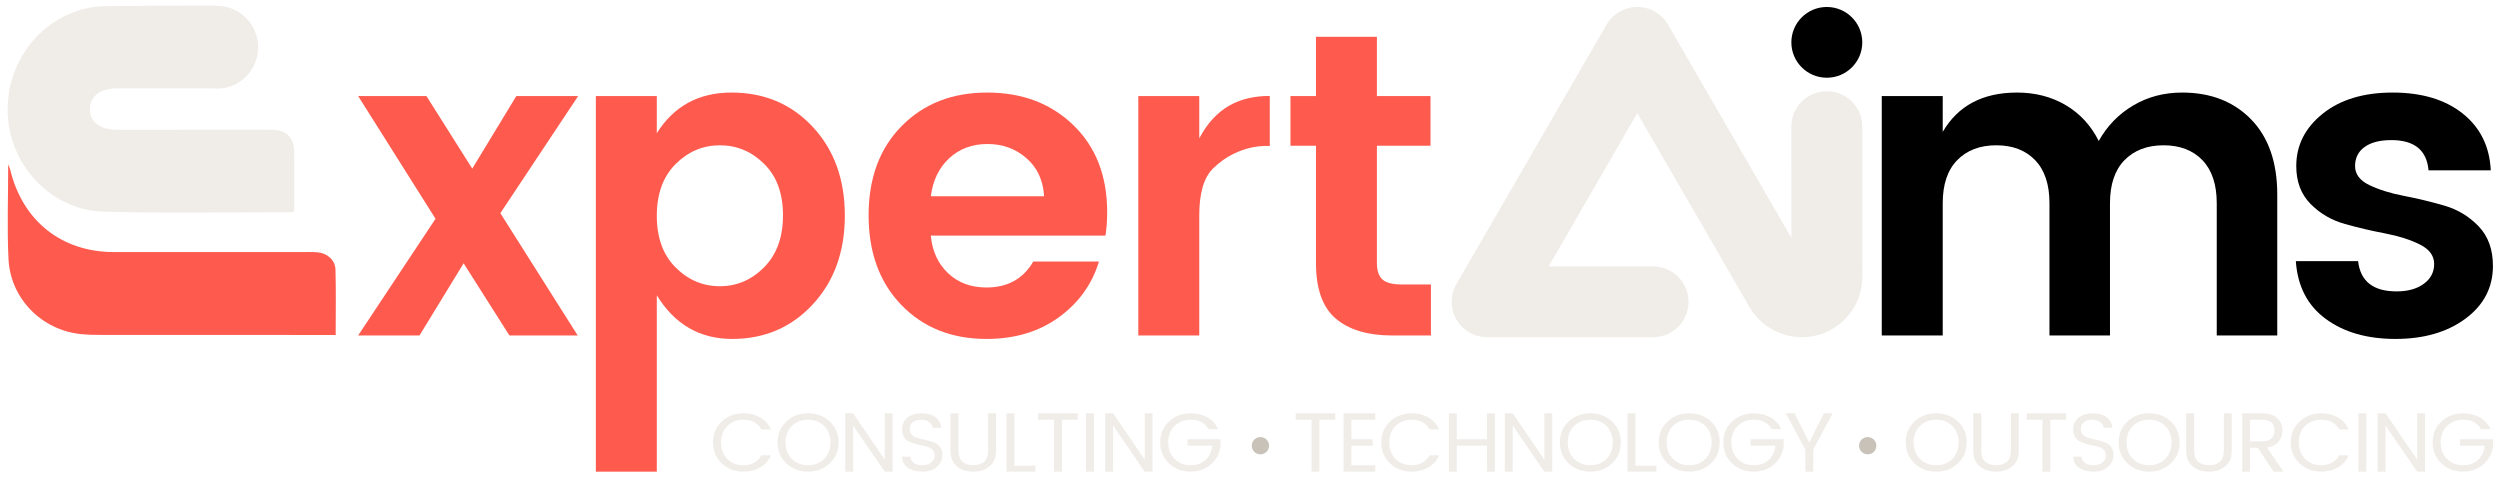
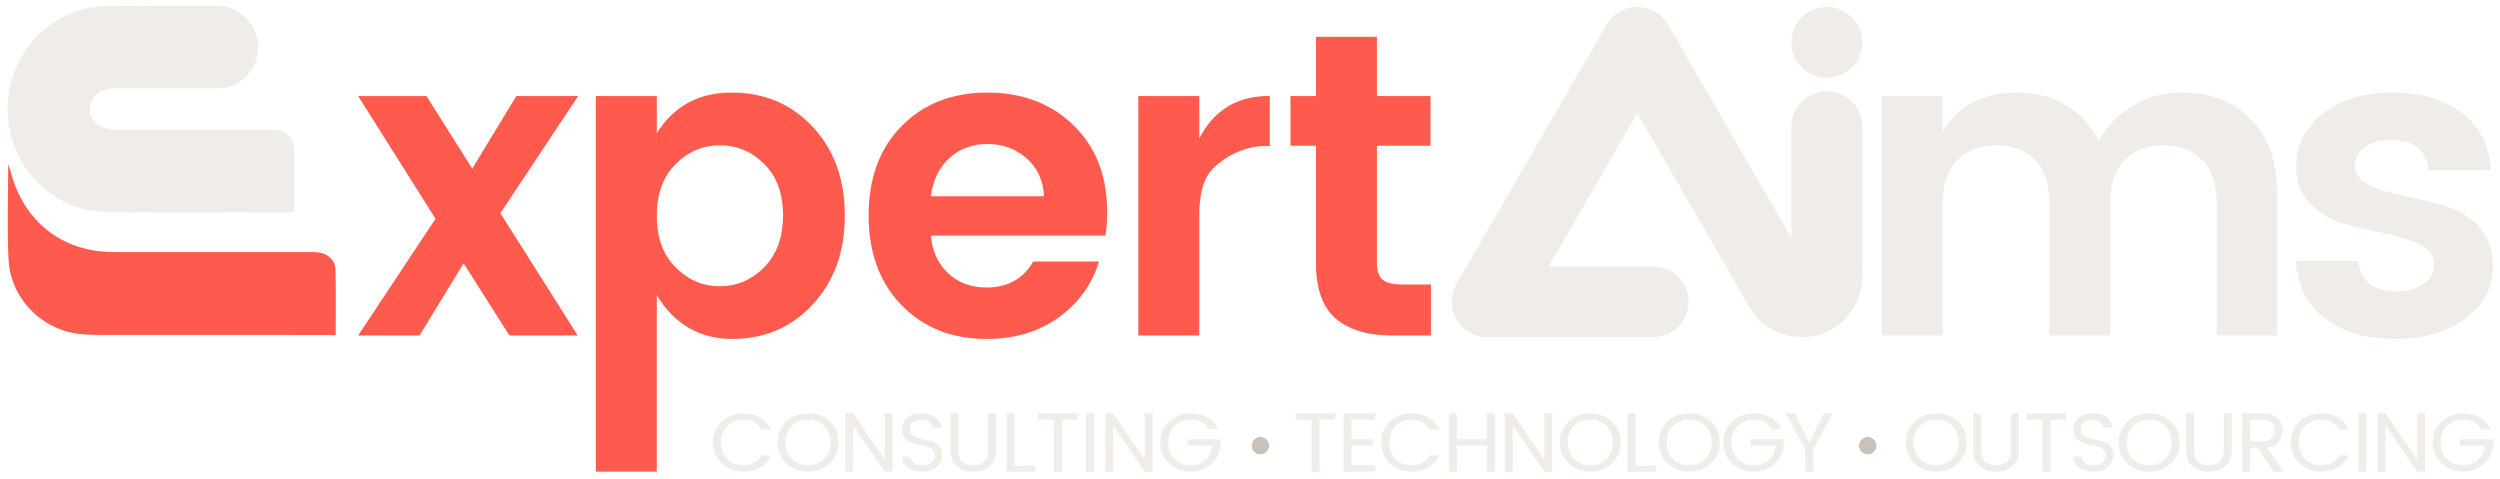
<svg xmlns="http://www.w3.org/2000/svg" version="1.1" width="717.7" height="137.4" viewBox="62.02 229.14 717.66 137.39">
  <defs>
    <linearGradient id="gradE" x1="0" y1="0" x2="0" y2="1">
      <stop offset="0" stop-color="#f0ede8" />
      <stop offset="1" stop-color="#f0ede8" />
    </linearGradient>
    <linearGradient id="gradA" x1="0" y1="0" x2="0" y2="1">
      <stop offset="0" stop-color="#f0ede8" />
      <stop offset="1" stop-color="#f0ede8" />
    </linearGradient>
    <clipPath id="clip_1">
      <path transform="matrix(1,0,0,-1,0,595.28)" d="M0 595.28H841.89V0H0Z" />
    </clipPath>
    <clipPath id="clip_2">
      <path transform="matrix(1,0,0,-1,0,595.28)" d="M92.336 364.37C76.731 364.147 64.349 350.834 64.212 334.979 64.065 319.357 76.266 305.82 91.811 305.372 103.451 305.033 116.927 305.102 129.668 305.17 135.104 305.199 140.404 305.228 145.372 305.226 145.614 305.226 145.856 305.32 146.476 305.449V313.902C146.476 316.686 146.501 319.478 146.476 322.269 146.441 326.758 144.286 328.895 139.763 328.895L95.756 328.887C90.682 328.878 87.761 331.11 87.83 334.91 87.898 338.581 90.854 340.787 95.723 340.787H122.986C123.426 340.744 123.874 340.709 124.331 340.709 130.845 340.709 136.118 346.026 136.118 352.583 136.118 359.141 130.845 364.457 124.331 364.457L123.969 364.449V364.534C123.062 364.535 122.119 364.536 121.149 364.536 112.159 364.536 100.728 364.495 92.336 364.37" />
    </clipPath>
    <clipPath id="clip_3">
      <path transform="matrix(1,0,0,-1,0,595.28)" d="M523.206 359.063 480.106 284.58C478.288 281.434 478.288 277.565 480.106 274.421 481.924 271.284 485.284 269.347 488.921 269.347H536.554C542.172 269.347 546.73 273.895 546.73 279.505 546.73 285.114 542.172 289.654 536.554 289.654H506.56L532.03 333.67 564.241 278.005C567.334 272.663 573.089 269.347 579.268 269.347 583.903 269.347 588.263 271.147 591.539 274.411 594.82 277.687 596.621 282.038 596.621 286.656L596.614 329.792C596.614 335.401 592.055 339.952 586.436 339.943 580.81 339.943 576.252 335.401 576.252 329.792L576.26 297.867 540.846 359.063C539.027 362.209 535.667 364.138 532.03 364.138 528.394 364.138 525.034 362.209 523.206 359.063" />
    </clipPath>
    <clipPath id="clip_4">
      <path transform="matrix(1,0,0,-1,0,595.28)" d="M0 595.28H841.89V0H0Z" />
    </clipPath>
  </defs>
  <g>
    <path transform="matrix(1,0,0,-1,210.2383,256.7077)" d="M0 0-12.649-20.835-25.807 0H-45.41L-23.196-35.233-45.41-68.736H-27.798L-15.131-48.013-1.981-68.736H17.622L-4.584-33.623 17.75 0Z" fill="#ff5a4e" fill-rule="evenodd" />
    <g clip-path="url(#clip_1)">
      <path transform="matrix(1,0,0,-1,268.6685,311.3034)" d="M0 0C-4.886 0-9.117 1.792-12.719 5.402-16.312 8.996-18.104 13.942-18.104 20.224-18.104 26.505-16.312 31.451-12.719 35.053-9.117 38.655-4.886 40.456 0 40.456 4.885 40.456 9.125 38.672 12.718 35.113 16.32 31.555 18.121 26.635 18.121 20.353 18.121 14.071 16.32 9.107 12.718 5.463 9.125 1.818 4.885 0 0 0M-18.104 54.596H-35.605V-53.231H-18.104V-2.603C-12.986-10.961-5.765-15.131 3.541-15.131 12.847-15.131 20.551-11.822 26.677-5.204 32.804 1.413 35.871 9.909 35.871 20.292 35.871 30.667 32.804 39.146 26.677 45.729 20.551 52.304 12.778 55.595 3.352 55.595-6.075 55.595-13.227 51.701-18.104 43.928Z" fill="#ff5a4e" fill-rule="evenodd" />
      <path transform="matrix(1,0,0,-1,365.9595,320.2302)" d="M0 0C5.696 4.128 9.548 9.47 11.53 16.01H-7.324C-10.219 11.047-14.691 8.564-20.731 8.564-25.195 8.564-28.883 9.918-31.77 12.649-34.665 15.389-36.328 18.982-36.733 23.454H13.391C13.727 25.514 13.891 27.746 13.891 30.149 13.891 40.568 10.659 48.908 4.214 55.147-2.24 61.395-10.495 64.522-20.542 64.522-30.598 64.522-38.792 61.316-45.108 54.906-51.441 48.495-54.595 39.947-54.595 29.279-54.595 18.604-51.459 10.029-45.177 3.532-38.896-2.964-30.744-6.204-20.731-6.204-12.623-6.204-5.712-4.137 0 0M-4.222 34.743H-36.733C-36.156 39.292-34.398 42.929-31.459 45.66-28.53 48.383-24.868 49.753-20.482 49.753-16.104 49.753-12.356 48.383-9.254 45.66-6.152 42.929-4.472 39.292-4.222 34.743" fill="#ff5a4e" fill-rule="evenodd" />
      <path transform="matrix(1,0,0,-1,388.7856,256.7077)" d="M0 0V-68.736H17.5V-34.243C17.5-27.875 18.811-23.386 21.464-20.784 28.952-13.416 37.742-14.347 37.742-14.347V.026C28.978 .026 22.128-3.386 17.5-12.15V0Z" fill="#ff5a4e" fill-rule="evenodd" />
      <path transform="matrix(1,0,0,-1,458.8916,309.3816)" d="M0 0C-1.077 .947-1.611 2.55-1.611 4.782V38.404H13.778V52.674H-1.611V69.684H-19.104V52.674H-26.428V38.404H-19.104V4.782C-19.104-2.663-17.207-8.005-13.408-11.228-9.607-14.45-4.188-16.062 2.852-16.062H13.898V-1.423H5.583C2.93-1.423 1.068-.948 0 0" fill="#ff5a4e" fill-rule="evenodd" />
-       <path transform="matrix(1,0,0,-1,602.2051,256.7077)" d="M0 0V-68.736H17.501V-30.762C17.501-25.394 18.87-21.275 21.646-18.422 24.42-15.579 28.159-14.14 32.881-14.14 37.595-14.14 41.317-15.579 44.049-18.422 46.772-21.275 48.143-25.394 48.143-30.762V-68.736H65.514V-30.762C65.514-25.394 66.9-21.275 69.666-18.422 72.44-15.579 76.181-14.14 80.895-14.14 85.607-14.14 89.33-15.579 92.062-18.422 94.793-21.275 96.163-25.394 96.163-30.762V-68.736H113.534V-28.28C113.534-19.026 111.026-11.831 106.021-6.695 101.022-1.568 94.413 1 86.236 1 81.023 1 76.326-.241 72.147-2.723 67.978-5.205 64.686-8.591 62.291-12.899 60.051-8.444 56.888-5.006 52.795-2.603 48.702-.198 44.049 1 38.835 1 28.986 1 21.878-2.766 17.501-10.289V0Z" fill-rule="evenodd" />
-       <path transform="matrix(1,0,0,-1,725.2871,287.6677)" d="M0 0C2.731-2.774 6.022-4.687 9.866-5.765 13.709-6.842 17.577-7.755 21.473-8.487 25.358-9.237 28.668-10.297 31.399-11.658 34.123-13.028 35.492-14.89 35.492-17.242 35.492-19.603 34.493-21.499 32.511-22.946 30.528-24.402 27.918-25.118 24.704-25.118 17.991-25.118 14.321-22.223 13.658-16.433H-4.214C-3.723-23.636-.871-29.159 4.343-32.993 9.556-36.846 16.233-38.767 24.394-38.767 32.536-38.767 39.232-36.828 44.488-32.941 49.735-29.056 52.364-23.998 52.364-17.794 52.364-13.089 51.003-9.306 48.262-6.445 45.53-3.594 42.248-1.611 38.404-.491 34.562 .621 30.692 1.551 26.807 2.301 22.921 3.042 19.611 4.084 16.88 5.403 14.148 6.721 12.787 8.539 12.787 10.857 12.787 13.175 13.691 15.002 15.51 16.329 17.337 17.647 19.896 18.311 23.204 18.311 29.822 18.311 33.372 15.415 33.88 9.625H51.743C51.416 16.492 48.719 21.93 43.679 25.945 38.629 29.952 31.933 31.959 23.575 31.959 15.217 31.959 8.521 29.926 3.48 25.876-1.568 21.818-4.093 16.82-4.093 10.866-4.093 6.385-2.731 2.774 0 0" fill-rule="evenodd" />
+       <path fill="#f0ede8" transform="matrix(1,0,0,-1,602.2051,256.7077)" d="M0 0V-68.736H17.501V-30.762C17.501-25.394 18.87-21.275 21.646-18.422 24.42-15.579 28.159-14.14 32.881-14.14 37.595-14.14 41.317-15.579 44.049-18.422 46.772-21.275 48.143-25.394 48.143-30.762V-68.736H65.514V-30.762C65.514-25.394 66.9-21.275 69.666-18.422 72.44-15.579 76.181-14.14 80.895-14.14 85.607-14.14 89.33-15.579 92.062-18.422 94.793-21.275 96.163-25.394 96.163-30.762V-68.736H113.534V-28.28C113.534-19.026 111.026-11.831 106.021-6.695 101.022-1.568 94.413 1 86.236 1 81.023 1 76.326-.241 72.147-2.723 67.978-5.205 64.686-8.591 62.291-12.899 60.051-8.444 56.888-5.006 52.795-2.603 48.702-.198 44.049 1 38.835 1 28.986 1 21.878-2.766 17.501-10.289V0Z" fill-rule="evenodd" />
+       <path fill="#f0ede8" transform="matrix(1,0,0,-1,725.2871,287.6677)" d="M0 0C2.731-2.774 6.022-4.687 9.866-5.765 13.709-6.842 17.577-7.755 21.473-8.487 25.358-9.237 28.668-10.297 31.399-11.658 34.123-13.028 35.492-14.89 35.492-17.242 35.492-19.603 34.493-21.499 32.511-22.946 30.528-24.402 27.918-25.118 24.704-25.118 17.991-25.118 14.321-22.223 13.658-16.433H-4.214C-3.723-23.636-.871-29.159 4.343-32.993 9.556-36.846 16.233-38.767 24.394-38.767 32.536-38.767 39.232-36.828 44.488-32.941 49.735-29.056 52.364-23.998 52.364-17.794 52.364-13.089 51.003-9.306 48.262-6.445 45.53-3.594 42.248-1.611 38.404-.491 34.562 .621 30.692 1.551 26.807 2.301 22.921 3.042 19.611 4.084 16.88 5.403 14.148 6.721 12.787 8.539 12.787 10.857 12.787 13.175 13.691 15.002 15.51 16.329 17.337 17.647 19.896 18.311 23.204 18.311 29.822 18.311 33.372 15.415 33.88 9.625H51.743C51.416 16.492 48.719 21.93 43.679 25.945 38.629 29.952 31.933 31.959 23.575 31.959 15.217 31.959 8.521 29.926 3.48 25.876-1.568 21.818-4.093 16.82-4.093 10.866-4.093 6.385-2.731 2.774 0 0" fill-rule="evenodd" />
      <path transform="matrix(1,0,0,-1,64.375,276.3191)" d="M0 0C0-9.307-.354-18.285 .086-27.212 .646-38.586 9.686-47.617 20.887-48.728 22.809-48.927 24.748-48.961 26.669-48.961 48.073-48.979 69.468-48.979 90.872-48.979H94.009C94.009-42.498 94.121-36.337 93.949-30.193 93.879-27.462 91.527-25.454 88.761-25.247 87.167-25.127 85.573-25.178 83.979-25.178H30.348C15.355-25.187 4.11-16.252 .569-1.491 .474-1.095 .276-.715 0 0" fill="#ff5a4e" fill-rule="evenodd" />
    </g>
    <path transform="matrix(1,0,0,-1,0,595.28)" d="M92.336 364.37C76.731 364.147 64.349 350.834 64.212 334.979 64.065 319.357 76.266 305.82 91.811 305.372 103.451 305.033 116.927 305.102 129.668 305.17 135.104 305.199 140.404 305.228 145.372 305.226 145.614 305.226 145.856 305.32 146.476 305.449V313.902C146.476 316.686 146.501 319.478 146.476 322.269 146.441 326.758 144.286 328.895 139.763 328.895L95.756 328.887C90.682 328.878 87.761 331.11 87.83 334.91 87.898 338.581 90.854 340.787 95.723 340.787H122.986C123.426 340.744 123.874 340.709 124.331 340.709 130.845 340.709 136.118 346.026 136.118 352.583 136.118 359.141 130.845 364.457 124.331 364.457L123.969 364.449V364.534C123.062 364.535 122.119 364.536 121.149 364.536 112.159 364.536 100.728 364.495 92.336 364.37" fill="url(#gradE)" />
    <path transform="matrix(1,0,0,-1,0,595.28)" d="M523.206 359.063 480.106 284.58C478.288 281.434 478.288 277.565 480.106 274.421 481.924 271.284 485.284 269.347 488.921 269.347H536.554C542.172 269.347 546.73 273.895 546.73 279.505 546.73 285.114 542.172 289.654 536.554 289.654H506.56L532.03 333.67 564.241 278.005C567.334 272.663 573.089 269.347 579.268 269.347 583.903 269.347 588.263 271.147 591.539 274.411 594.82 277.687 596.621 282.038 596.621 286.656L596.614 329.792C596.614 335.401 592.055 339.952 586.436 339.943 580.81 339.943 576.252 335.401 576.252 329.792L576.26 297.867 540.846 359.063C539.027 362.209 535.667 364.138 532.03 364.138 528.394 364.138 525.034 362.209 523.206 359.063" fill="url(#gradA)" />
    <g clip-path="url(#clip_4)">
-       <path transform="matrix(1,0,0,-1,596.6133,241.301)" d="M0 0C0-5.609-4.559-10.15-10.177-10.15-15.804-10.15-20.361-5.609-20.361 0-20.361 5.609-15.804 10.159-10.177 10.159-4.559 10.159 0 5.609 0 0" />
+       <path fill="#f0ede8" transform="matrix(1,0,0,-1,596.6133,241.301)" d="M0 0C0-5.609-4.559-10.15-10.177-10.15-15.804-10.15-20.361-5.609-20.361 0-20.361 5.609-15.804 10.159-10.177 10.159-4.559 10.159 0 5.609 0 0" />
      <path transform="matrix(1,0,0,-1,275.4609,364.529)" d="M0 0C1.784 0 3.369 .396 4.765 1.207 6.161 2.008 7.195 3.171 7.858 4.679H5.127C4.627 3.766 3.929 3.051 3.042 2.568 2.146 2.085 1.128 1.845 0 1.845-1.887 1.845-3.43 2.431-4.636 3.637-5.859 4.833-6.463 6.42-6.463 8.385-6.463 10.34-5.859 11.926-4.636 13.115-3.43 14.312-1.887 14.907 0 14.907 2.387 14.907 4.093 13.977 5.127 12.115H7.858C7.195 13.605 6.161 14.761 4.765 15.563 3.369 16.355 1.784 16.75 0 16.75-2.473 16.75-4.55 15.958-6.238 14.391-7.927 12.813-8.763 10.806-8.763 8.385-8.763 5.963-7.927 3.955-6.238 2.378-4.55 .784-2.473 0 0 0" fill="#f0ede8" fill-rule="evenodd" />
      <path transform="matrix(1,0,0,-1,293.9868,362.6843)" d="M0 0C-1.87 0-3.421 .586-4.644 1.792-5.868 2.988-6.48 4.575-6.48 6.54-6.48 8.495-5.876 10.081-4.653 11.271-3.43 12.467-1.896 13.063-.008 13.063 1.87 13.063 3.412 12.467 4.619 11.271 5.825 10.081 6.437 8.495 6.437 6.54 6.437 4.575 5.825 2.988 4.619 1.792 3.412 .586 1.87 0 0 0M6.221 .524C7.901 2.102 8.746 4.109 8.746 6.54 8.746 8.979 7.901 10.977 6.221 12.554 4.533 14.121 2.464 14.905 0 14.905-2.464 14.905-4.541 14.121-6.221 12.554-7.91 10.977-8.754 8.979-8.754 6.548-8.754 4.126-7.91 2.118-6.221 .533-4.541-1.061-2.464-1.845 0-1.845 2.464-1.845 4.533-1.061 6.221 .524" fill="#f0ede8" fill-rule="evenodd" />
      <path transform="matrix(1,0,0,-1,316.0029,361.0905)" d="M0 0-9.082 13.312H-11.34V-3.438H-9.082V9.814L0-3.438H2.257V13.312H0Z" fill="#f0ede8" fill-rule="evenodd" />
      <path transform="matrix(1,0,0,-1,324.0937,350.32)" d="M0 0C.603 .465 1.396 .698 2.361 .698 3.334 .698 4.093 .465 4.67 .025 5.239-.431 5.558-.975 5.627-1.62H8.143C7.988-.318 7.419 .698 6.437 1.439 5.446 2.171 4.127 2.541 2.464 2.541 .801 2.541-.543 2.12-1.577 1.284-2.611 .439-3.128-.672-3.128-2.06-3.128-2.913-2.964-3.619-2.611-4.196-2.266-4.773-1.818-5.204-1.275-5.498-.732-5.782-.121-6.031 .551-6.213 1.215-6.401 1.887-6.558 2.567-6.694 3.231-6.833 3.843-6.988 4.386-7.178 4.929-7.376 5.377-7.66 5.722-8.039 6.075-8.427 6.247-8.97 6.247-9.693 6.247-10.409 5.919-11.038 5.282-11.572 4.636-12.107 3.766-12.364 2.68-12.364 1.585-12.364 .758-12.141 .207-11.685-.353-11.236-.664-10.633-.724-9.893H-3.128C-3.128-11.228-2.585-12.271-1.491-13.046-.405-13.821 1.025-14.209 2.766-14.209 4.515-14.209 5.894-13.744 6.919-12.795 7.945-11.856 8.462-10.737 8.462-9.461 8.462-8.625 8.281-7.928 7.936-7.358 7.583-6.79 7.143-6.368 6.601-6.084 6.058-5.808 5.446-5.575 4.773-5.385 4.093-5.214 3.429-5.05 2.757-4.903 2.094-4.765 1.482-4.601 .939-4.412 .396-4.214-.052-3.921-.405-3.523-.75-3.137-.922-2.646-.922-2.042-.922-1.154-.62-.465 0 0" fill="#f0ede8" fill-rule="evenodd" />
      <path transform="matrix(1,0,0,-1,336.7173,362.9959)" d="M0 0C1.215-1.033 2.783-1.533 4.679-1.533 6.583-1.533 8.143-1.033 9.375 0 10.599 1.018 11.219 2.499 11.219 4.446V15.217H8.961V4.421C8.961 3.043 8.574 2.008 7.824 1.328 7.066 .646 6.015 .312 4.696 .312 3.369 .312 2.335 .646 1.577 1.328 .818 2.008 .457 3.043 .457 4.421V15.217H-1.835V4.446C-1.835 2.499-1.224 1.018 0 0" fill="#f0ede8" fill-rule="evenodd" />
      <path transform="matrix(1,0,0,-1,350.9692,364.529)" d="M0 0H8.29V1.715H2.258V16.75H0Z" fill="#f0ede8" fill-rule="evenodd" />
      <path transform="matrix(1,0,0,-1,364.5923,349.6218)" d="M0 0V-14.907H2.258V0H6.808V1.843H-4.541V0Z" fill="#f0ede8" fill-rule="evenodd" />
      <path transform="matrix(1,0,0,-1,0,595.28)" d="M376.036 247.501H373.778V230.751H376.036Z" fill="#f0ede8" fill-rule="evenodd" />
      <path transform="matrix(1,0,0,-1,390.6235,361.0905)" d="M0 0-9.082 13.312H-11.339V-3.438H-9.082V9.814L0-3.438H2.258V13.312H0Z" fill="#f0ede8" fill-rule="evenodd" />
      <path transform="matrix(1,0,0,-1,409.6582,362.4177)" d="M0 0C1.603 1.413 2.516 3.205 2.749 5.351V7.194H-6.73V5.351H.379C.181 3.628-.457 2.249-1.551 1.241-2.654 .233-4.11-.267-5.92-.267-7.738-.267-9.246 .319-10.461 1.525-11.685 2.722-12.279 4.309-12.279 6.273-12.279 8.229-11.685 9.814-10.461 11.004-9.246 12.2-7.703 12.796-5.825 12.796-3.43 12.796-1.724 11.899-.698 10.099H2.033C1.379 11.563 .336 12.692-1.06 13.468-2.456 14.244-4.041 14.639-5.825 14.639-8.298 14.639-10.375 13.847-12.063 12.279-13.744 10.702-14.588 8.694-14.588 6.273-14.588 3.852-13.744 1.844-12.063 .267-10.375-1.327-8.35-2.111-5.972-2.111-3.593-2.111-1.611-1.413 0 0" fill="#f0ede8" fill-rule="evenodd" />
      <path transform="matrix(1,0,0,-1,438.5146,349.6218)" d="M0 0V-14.907H2.259V0H6.809V1.843H-4.531V0Z" fill="#f0ede8" fill-rule="evenodd" />
      <path transform="matrix(1,0,0,-1,447.7002,347.779)" d="M0 0V-16.75H9.117V-14.905H2.259V-9.288H8.368V-7.444H2.259V-1.843H9.117V0Z" fill="#f0ede8" fill-rule="evenodd" />
      <path transform="matrix(1,0,0,-1,467.2871,364.529)" d="M0 0C1.784 0 3.369 .396 4.765 1.207 6.161 2.008 7.202 3.171 7.858 4.679H5.127C4.636 3.766 3.938 3.051 3.041 2.568 2.153 2.085 1.138 1.845 0 1.845-1.878 1.845-3.422 2.431-4.636 3.637-5.859 4.833-6.454 6.42-6.454 8.385-6.454 10.34-5.859 11.926-4.636 13.115-3.422 14.312-1.878 14.907 0 14.907 2.395 14.907 4.101 13.977 5.127 12.115H7.858C7.202 13.605 6.161 14.761 4.765 15.563 3.369 16.355 1.784 16.75 0 16.75-2.474 16.75-4.55 15.958-6.23 14.391-7.919 12.813-8.764 10.806-8.764 8.385-8.764 5.963-7.919 3.955-6.23 2.378-4.55 .784-2.474 0 0 0" fill="#f0ede8" fill-rule="evenodd" />
      <path transform="matrix(1,0,0,-1,488.8721,355.2235)" d="M0 0H-8.66V7.444H-10.918V-9.306H-8.66V-1.844H0V-9.306H2.283V7.444H0Z" fill="#f0ede8" fill-rule="evenodd" />
      <path transform="matrix(1,0,0,-1,505.3467,361.0905)" d="M0 0-9.082 13.312H-11.34V-3.438H-9.082V9.814L0-3.438H2.267V13.312H0Z" fill="#f0ede8" fill-rule="evenodd" />
      <path transform="matrix(1,0,0,-1,518.5479,362.6843)" d="M0 0C-1.869 0-3.421 .586-4.645 1.792-5.868 2.988-6.48 4.575-6.48 6.54-6.48 8.495-5.877 10.081-4.653 11.271-3.43 12.467-1.888 13.063-.008 13.063 1.87 13.063 3.412 12.467 4.627 11.271 5.825 10.081 6.437 8.495 6.437 6.54 6.437 4.575 5.825 2.988 4.627 1.792 3.412 .586 1.87 0 0 0M6.222 .524C7.901 2.102 8.747 4.109 8.747 6.54 8.747 8.979 7.901 10.977 6.222 12.554 4.532 14.121 2.464 14.905 0 14.905-2.465 14.905-4.541 14.121-6.222 12.554-7.909 10.977-8.755 8.979-8.755 6.548-8.755 4.126-7.909 2.118-6.222 .533-4.541-1.061-2.465-1.845 0-1.845 2.464-1.845 4.532-1.061 6.222 .524" fill="#f0ede8" fill-rule="evenodd" />
      <path transform="matrix(1,0,0,-1,529.2236,364.529)" d="M0 0H8.29V1.715H2.258V16.75H0Z" fill="#f0ede8" fill-rule="evenodd" />
      <path transform="matrix(1,0,0,-1,546.9395,362.6843)" d="M0 0C-1.878 0-3.429 .586-4.644 1.792-5.867 2.988-6.479 4.575-6.479 6.54-6.479 8.495-5.876 10.081-4.652 11.271-3.438 12.467-1.895 13.063-.017 13.063 1.87 13.063 3.413 12.467 4.619 11.271 5.826 10.081 6.437 8.495 6.437 6.54 6.437 4.575 5.826 2.988 4.619 1.792 3.413 .586 1.87 0 0 0M6.222 .524C7.894 2.102 8.738 4.109 8.738 6.54 8.738 8.979 7.894 10.977 6.222 12.554 4.533 14.121 2.456 14.905 0 14.905-2.464 14.905-4.54 14.121-6.229 12.554-7.91 10.977-8.755 8.979-8.755 6.548-8.755 4.126-7.91 2.118-6.229 .533-4.54-1.061-2.464-1.845 0-1.845 2.456-1.845 4.533-1.061 6.222 .524" fill="#f0ede8" fill-rule="evenodd" />
      <path transform="matrix(1,0,0,-1,571.3076,362.4177)" d="M0 0C1.604 1.413 2.525 3.205 2.758 5.351V7.194H-6.729V5.351H.38C.189 3.628-.457 2.249-1.551 1.241-2.653 .233-4.109-.267-5.919-.267-7.737-.267-9.245 .319-10.46 1.525-11.675 2.722-12.278 4.309-12.278 6.273-12.278 8.229-11.675 9.814-10.46 11.004-9.245 12.2-7.703 12.796-5.824 12.796-3.429 12.796-1.723 11.899-.697 10.099H2.034C1.38 11.563 .346 12.692-1.051 13.468-2.446 14.244-4.041 14.639-5.824 14.639-8.298 14.639-10.374 13.847-12.054 12.279-13.743 10.702-14.588 8.694-14.588 6.273-14.588 3.852-13.743 1.844-12.054 .267-10.374-1.327-8.341-2.111-5.971-2.111-3.593-2.111-1.611-1.413 0 0" fill="#f0ede8" fill-rule="evenodd" />
      <path transform="matrix(1,0,0,-1,582.5273,358.2127)" d="M0 0 5.583 10.434H3.076L-1.146 2.016-5.386 10.434H-7.868L-2.258 0V-6.316H0Z" fill="#f0ede8" fill-rule="evenodd" />
      <path transform="matrix(1,0,0,-1,617.8379,362.6843)" d="M0 0C-1.869 0-3.42 .586-4.644 1.792-5.867 2.988-6.479 4.575-6.479 6.54-6.479 8.495-5.876 10.081-4.652 11.271-3.429 12.467-1.896 13.063-.008 13.063 1.871 13.063 3.413 12.467 4.619 11.271 5.826 10.081 6.437 8.495 6.437 6.54 6.437 4.575 5.826 2.988 4.619 1.792 3.413 .586 1.871 0 0 0M6.222 .524C7.902 2.102 8.747 4.109 8.747 6.54 8.747 8.979 7.902 10.977 6.222 12.554 4.533 14.121 2.465 14.905 0 14.905-2.464 14.905-4.54 14.121-6.221 12.554-7.909 10.977-8.754 8.979-8.754 6.548-8.754 4.126-7.909 2.118-6.221 .533-4.54-1.061-2.464-1.845 0-1.845 2.465-1.845 4.533-1.061 6.222 .524" fill="#f0ede8" fill-rule="evenodd" />
      <path transform="matrix(1,0,0,-1,630.3154,362.9959)" d="M0 0C1.224-1.033 2.783-1.533 4.679-1.533 6.583-1.533 8.144-1.033 9.375 0 10.607 1.018 11.229 2.499 11.229 4.446V15.217H8.97V4.421C8.97 3.043 8.583 2.008 7.823 1.328 7.066 .646 6.022 .312 4.705 .312 3.378 .312 2.336 .646 1.576 1.328 .827 2.008 .457 3.043 .457 4.421V15.217H-1.835V4.446C-1.835 2.499-1.224 1.018 0 0" fill="#f0ede8" fill-rule="evenodd" />
      <path transform="matrix(1,0,0,-1,648.3418,349.6218)" d="M0 0V-14.907H2.258V0H6.807V1.843H-4.541V0Z" fill="#f0ede8" fill-rule="evenodd" />
      <path transform="matrix(1,0,0,-1,660.2754,350.32)" d="M0 0C.612 .465 1.396 .698 2.361 .698 3.335 .698 4.103 .465 4.672 .025 5.249-.431 5.566-.975 5.636-1.62H8.144C7.988-.318 7.428 .698 6.437 1.439 5.446 2.171 4.128 2.541 2.474 2.541 .803 2.541-.542 2.12-1.567 1.284-2.61 .439-3.119-.672-3.119-2.06-3.119-2.913-2.955-3.619-2.61-4.196-2.257-4.773-1.809-5.204-1.266-5.498-.724-5.782-.12-6.031 .552-6.213 1.225-6.401 1.888-6.558 2.568-6.694 3.241-6.833 3.852-6.988 4.396-7.178 4.938-7.376 5.378-7.66 5.73-8.039 6.075-8.427 6.257-8.97 6.257-9.693 6.257-10.409 5.92-11.038 5.282-11.572 4.645-12.107 3.774-12.364 2.689-12.364 1.587-12.364 .768-12.141 .216-11.685-.353-11.236-.662-10.633-.714-9.893H-3.119C-3.119-11.228-2.575-12.271-1.481-13.046-.396-13.821 1.026-14.209 2.774-14.209 4.516-14.209 5.895-13.744 6.92-12.795 7.945-11.856 8.463-10.737 8.463-9.461 8.463-8.625 8.29-7.928 7.937-7.358 7.592-6.79 7.144-6.368 6.602-6.084 6.059-5.808 5.446-5.575 4.782-5.385 4.103-5.214 3.431-5.05 2.767-4.903 2.095-4.765 1.482-4.601 .94-4.412 .396-4.214-.051-3.921-.396-3.523-.749-3.137-.921-2.646-.921-2.042-.921-1.154-.62-.465 0 0" fill="#f0ede8" fill-rule="evenodd" />
      <path transform="matrix(1,0,0,-1,678.958,362.6843)" d="M0 0C-1.87 0-3.422 .586-4.646 1.792-5.86 2.988-6.472 4.575-6.472 6.54-6.472 8.495-5.877 10.081-4.653 11.271-3.431 12.467-1.888 13.063-.009 13.063 1.869 13.063 3.411 12.467 4.626 11.271 5.824 10.081 6.437 8.495 6.437 6.54 6.437 4.575 5.824 2.988 4.626 1.792 3.411 .586 1.869 0 0 0M6.221 .524C7.901 2.102 8.745 4.109 8.745 6.54 8.745 8.979 7.901 10.977 6.221 12.554 4.54 14.121 2.464 14.905 0 14.905-2.465 14.905-4.532 14.121-6.223 12.554-7.911 10.977-8.755 8.979-8.755 6.548-8.755 4.126-7.911 2.118-6.223 .533-4.532-1.061-2.465-1.845 0-1.845 2.464-1.845 4.54-1.061 6.221 .524" fill="#f0ede8" fill-rule="evenodd" />
      <path transform="matrix(1,0,0,-1,691.4346,362.9959)" d="M0 0C1.223-1.033 2.782-1.533 4.687-1.533 6.583-1.533 8.143-1.033 9.374 0 10.606 1.018 11.228 2.499 11.228 4.446V15.217H8.97V4.421C8.97 3.043 8.582 2.008 7.823 1.328 7.074 .646 6.022 .312 4.704 .312 3.377 .312 2.343 .646 1.585 1.328 .827 2.008 .456 3.043 .456 4.421V15.217H-1.827V4.446C-1.827 2.499-1.216 1.018 0 0" fill="#f0ede8" fill-rule="evenodd" />
      <path transform="matrix(1,0,0,-1,710.1582,357.6882)" d="M0 0 4.515-6.841H7.351L2.611 .096C4.093 .32 5.205 .889 5.954 1.776 6.687 2.672 7.066 3.784 7.066 5.119 7.066 6.463 6.558 7.592 5.549 8.522 4.533 9.445 3.06 9.909 1.12 9.909H-4.464V-6.841H-2.206V0ZM1.12 8.066C3.56 8.066 4.791 7.032 4.791 4.955 4.791 3.965 4.481 3.198 3.877 2.663 3.274 2.121 2.361 1.845 1.12 1.845H-2.206V8.066Z" fill="#f0ede8" fill-rule="evenodd" />
      <path transform="matrix(1,0,0,-1,728.374,364.529)" d="M0 0C1.784 0 3.378 .396 4.774 1.207 6.17 2.008 7.203 3.171 7.867 4.679H5.136C4.636 3.766 3.938 3.051 3.051 2.568 2.154 2.085 1.138 1.845 0 1.845-1.878 1.845-3.421 2.431-4.627 3.637-5.851 4.833-6.454 6.42-6.454 8.385-6.454 10.34-5.851 11.926-4.627 13.115-3.421 14.312-1.878 14.907 0 14.907 2.396 14.907 4.102 13.977 5.136 12.115H7.867C7.203 13.605 6.17 14.761 4.774 15.563 3.378 16.355 1.784 16.75 0 16.75-2.464 16.75-4.54 15.958-6.23 14.391-7.918 12.813-8.763 10.806-8.763 8.385-8.763 5.963-7.918 3.955-6.23 2.378-4.54 .784-2.464 0 0 0" fill="#f0ede8" fill-rule="evenodd" />
      <path transform="matrix(1,0,0,-1,0,595.28)" d="M741.3 247.501H739.042V230.751H741.3Z" fill="#f0ede8" fill-rule="evenodd" />
      <path transform="matrix(1,0,0,-1,755.8955,361.0905)" d="M0 0-9.081 13.312H-11.34V-3.438H-9.081V9.814L0-3.438H2.259V13.312H0Z" fill="#f0ede8" fill-rule="evenodd" />
      <path transform="matrix(1,0,0,-1,774.9297,362.4177)" d="M0 0C1.595 1.413 2.518 3.205 2.749 5.351V7.194H-6.729V5.351H.38C.182 3.628-.456 2.249-1.55 1.241-2.662 .233-4.109-.267-5.927-.267-7.737-.267-9.254 .319-10.459 1.525-11.684 2.722-12.287 4.309-12.287 6.273-12.287 8.229-11.684 9.814-10.459 11.004-9.254 12.2-7.711 12.796-5.833 12.796-3.438 12.796-1.731 11.899-.697 10.099H2.035C1.371 11.563 .337 12.692-1.06 13.468-2.455 14.244-4.041 14.639-5.833 14.639-8.297 14.639-10.373 13.847-12.063 12.279-13.751 10.702-14.588 8.694-14.588 6.273-14.588 3.852-13.751 1.844-12.063 .267-10.373-1.327-8.349-2.111-5.971-2.111-3.602-2.111-1.61-1.413 0 0" fill="#f0ede8" fill-rule="evenodd" />
      <path transform="matrix(1,0,0,-1,421.3574,357.0838)" d="M0 0C0 1.37 1.11 2.48 2.481 2.48 3.851 2.48 4.963 1.37 4.963 0 4.963-1.371 3.851-2.482 2.481-2.482 1.11-2.482 0-1.371 0 0" fill="#c9c2b9" fill-rule="evenodd" />
      <path transform="matrix(1,0,0,-1,595.6914,357.0838)" d="M0 0C0 1.37 1.111 2.48 2.48 2.48 3.851 2.48 4.963 1.37 4.963 0 4.963-1.371 3.851-2.482 2.48-2.482 1.111-2.482 0-1.371 0 0" fill="#c9c2b9" fill-rule="evenodd" />
    </g>
  </g>
</svg>
